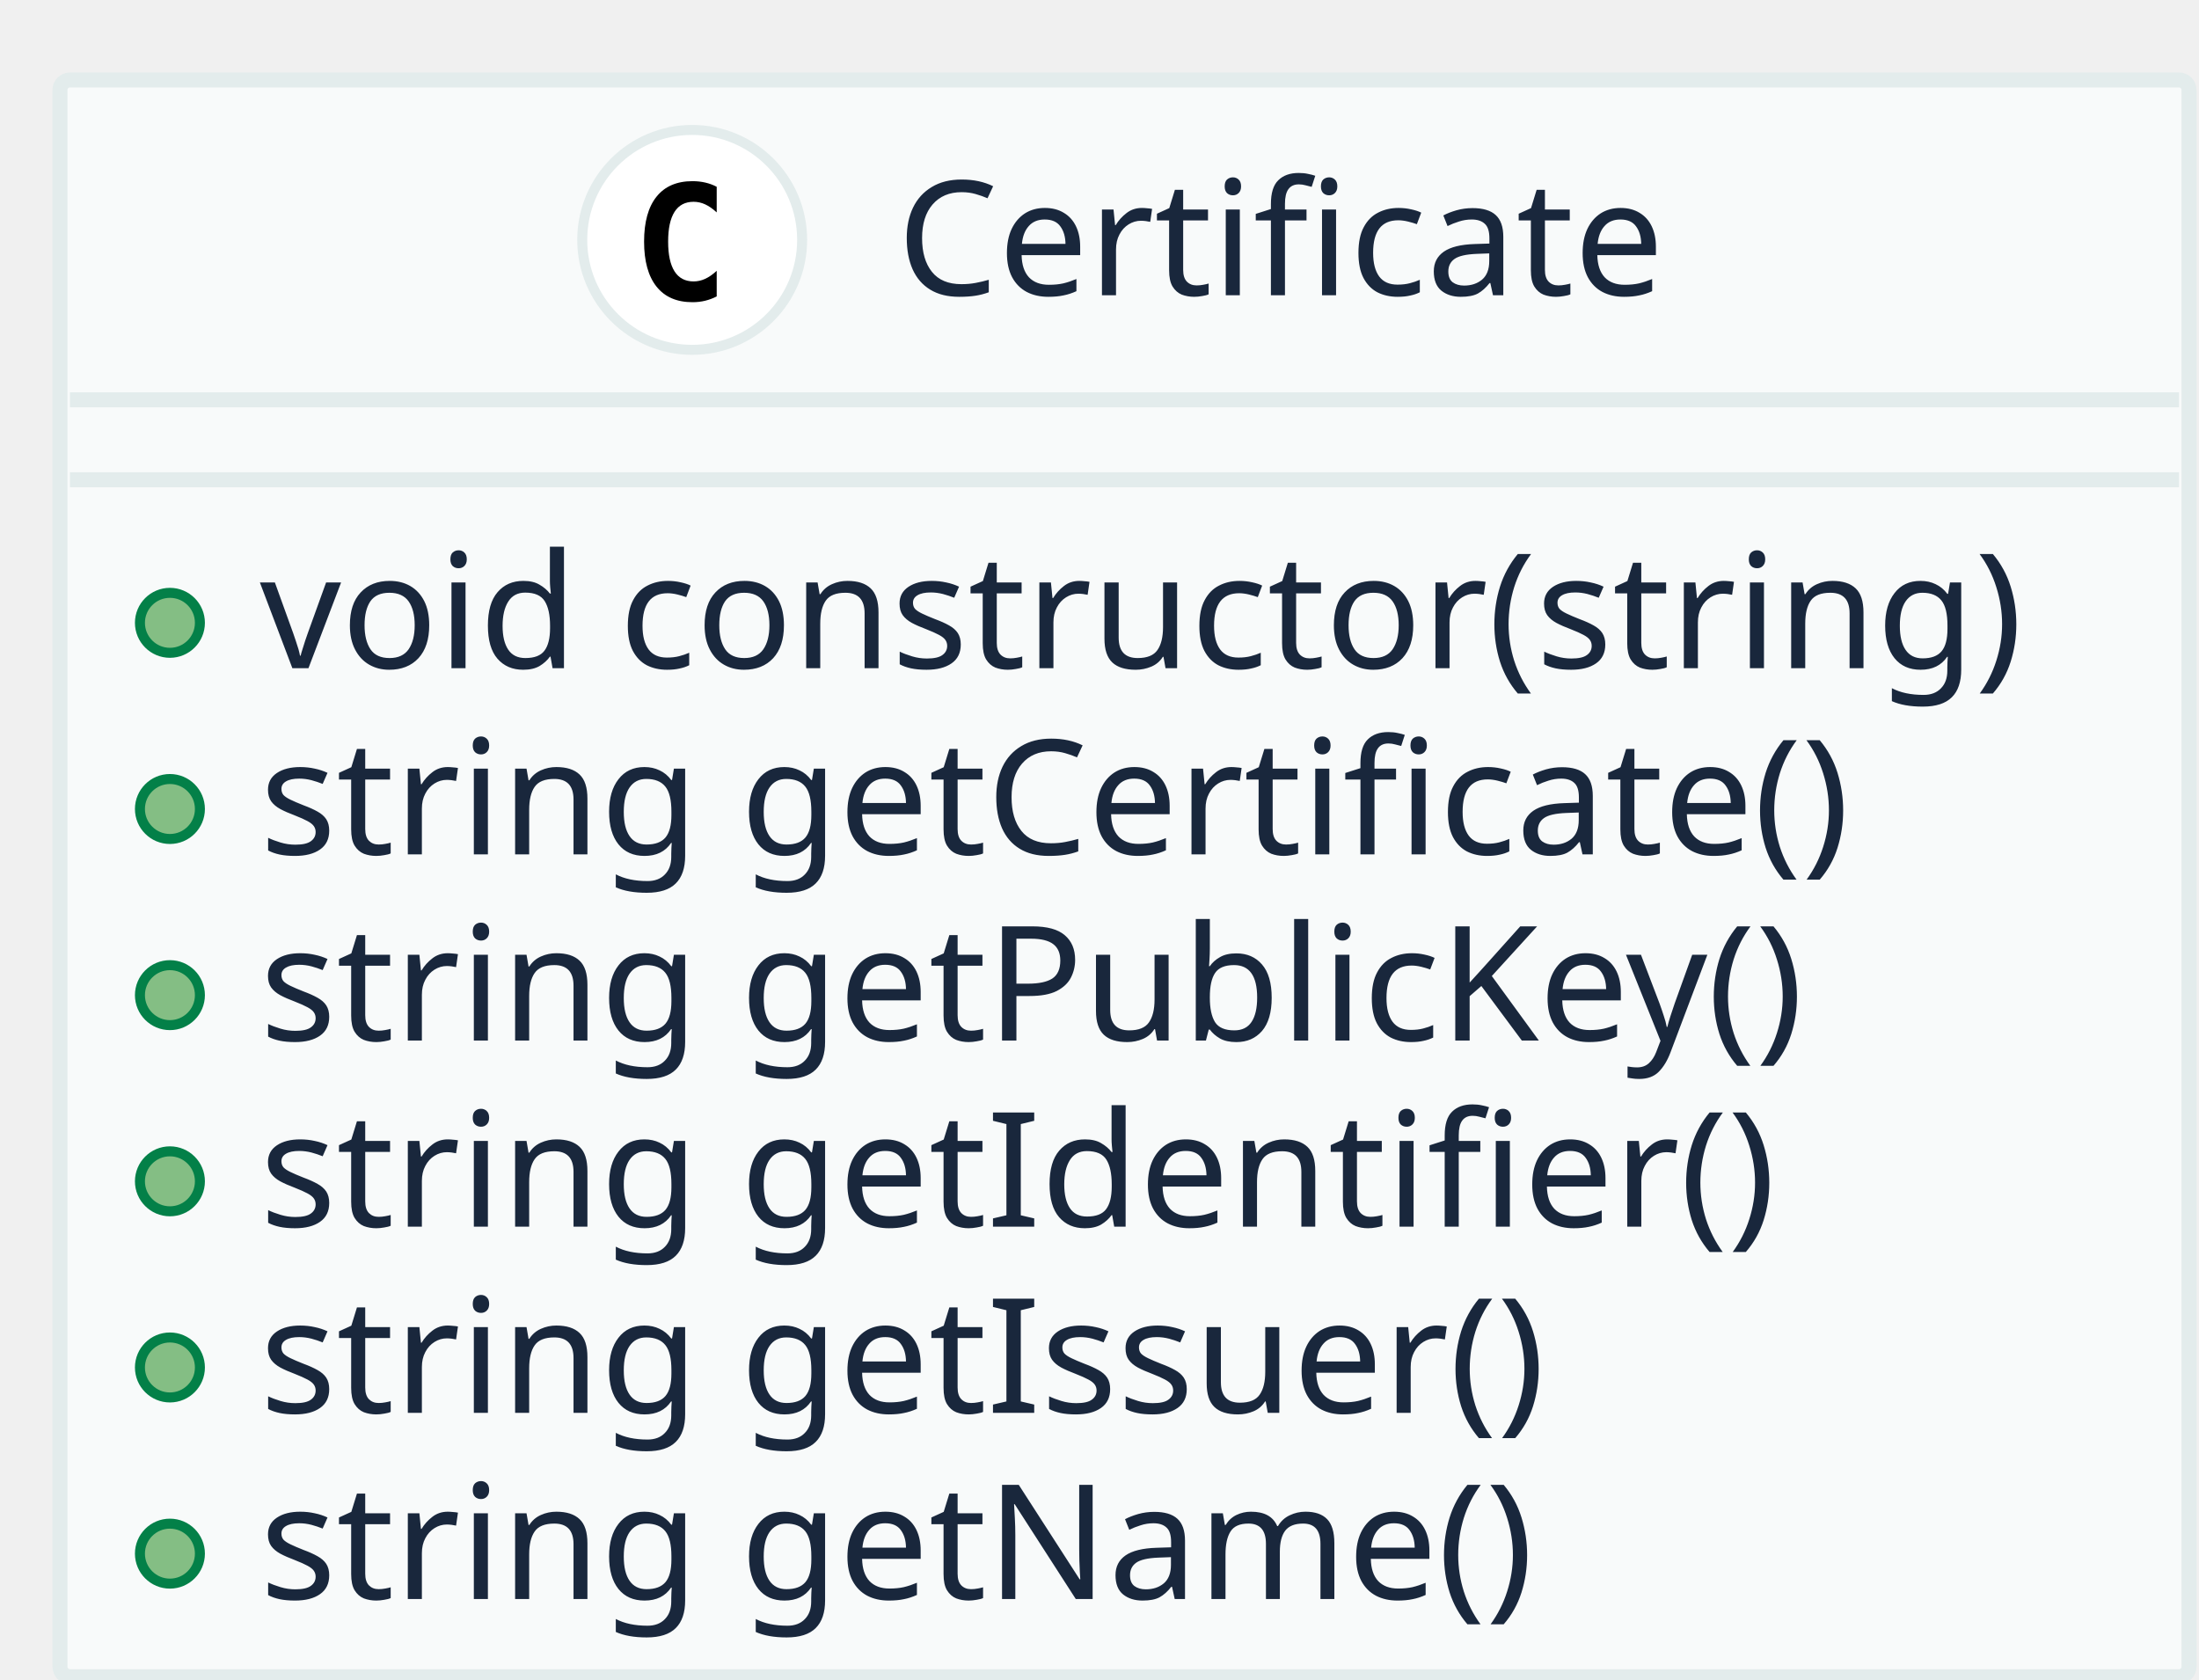
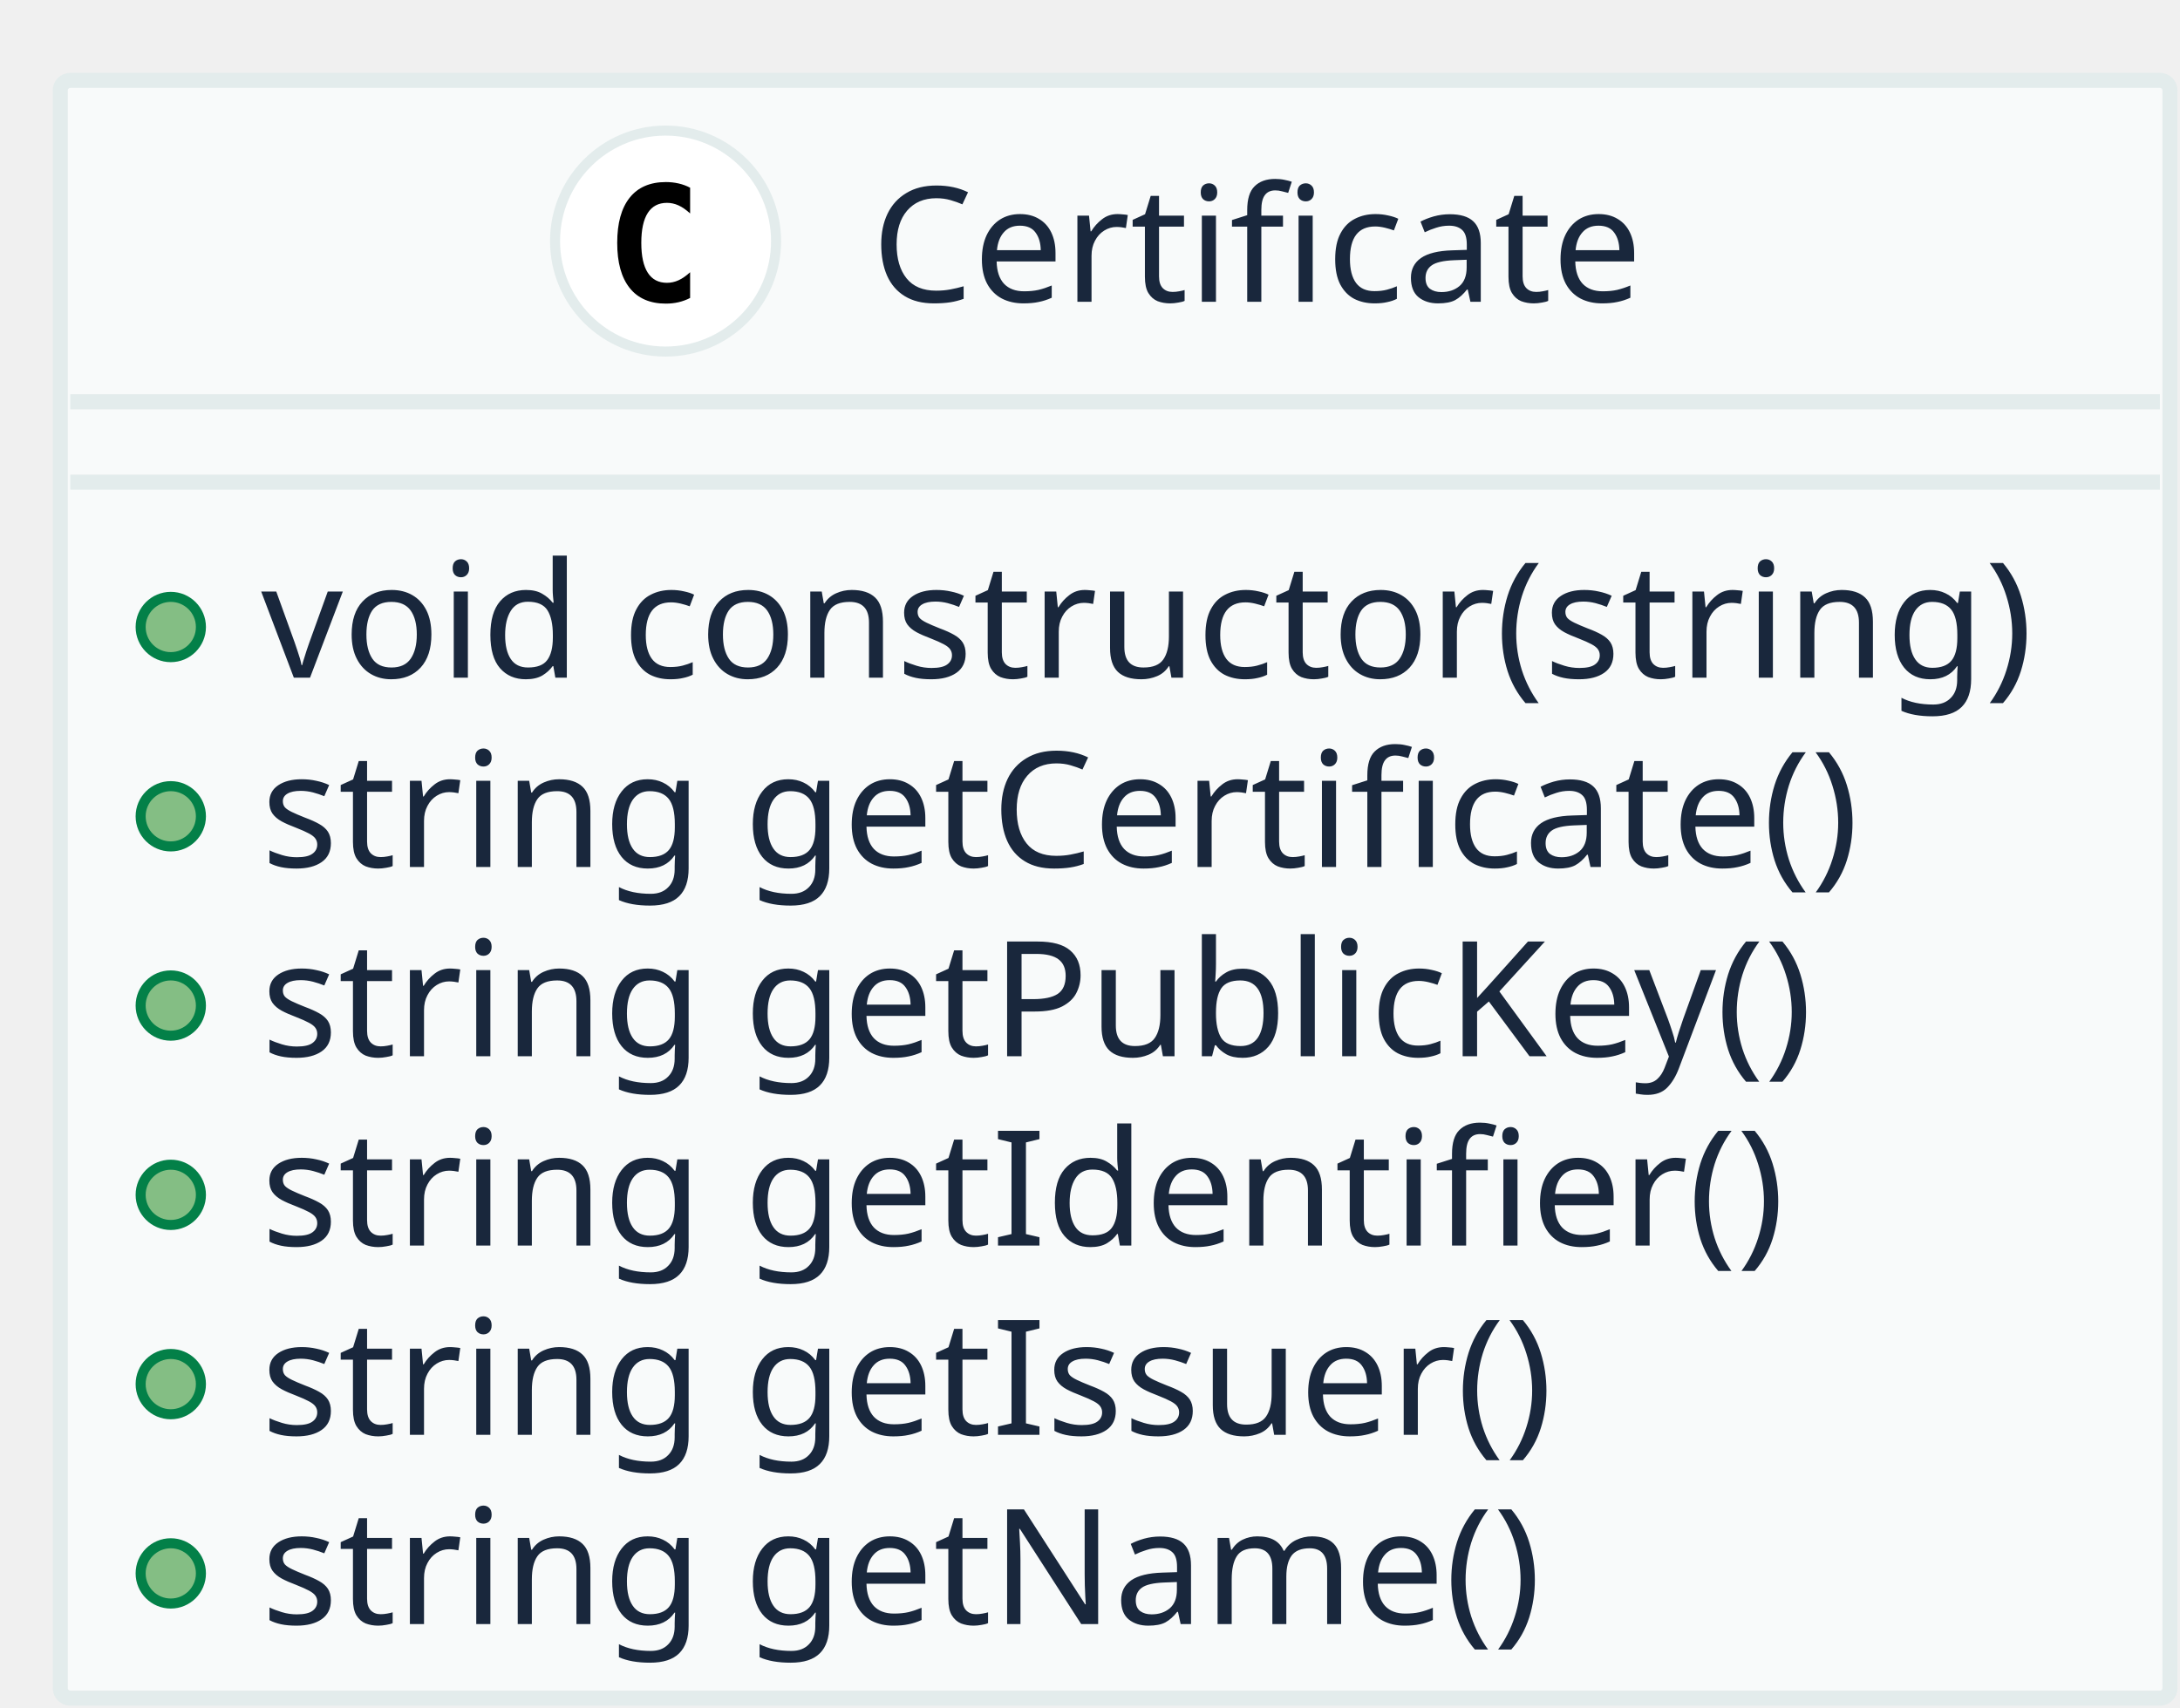
- <svg xmlns="http://www.w3.org/2000/svg" contentScriptType="application/ecmascript" contentStyleType="text/css" height="168px" preserveAspectRatio="none" style="width:220px;height:168px;" version="1.1" viewBox="0 0 220 168" width="220px" zoomAndPan="magnify">
+ <svg xmlns="http://www.w3.org/2000/svg" contentScriptType="application/ecmascript" contentStyleType="text/css" height="170px" preserveAspectRatio="none" style="width:217px;height:170px;" version="1.1" viewBox="0 0 217 170" width="217px" zoomAndPan="magnify">
  <defs />
  <g>
-     <rect fill="#F8FAFA" height="159.75" rx="1" ry="1" style="stroke: #E3ECEC; stroke-width: 1.5;" width="213" x="6" y="8" />
-     <ellipse cx="69.25" cy="24" fill="#FFFFFF" rx="11" ry="11" style="stroke: #E3ECEC; stroke-width: 1.0;" />
-     <path d="M71.703,29.656 Q71.156,29.938 70.555,30.086 Q69.953,30.234 69.281,30.234 Q66.922,30.234 65.68,28.672 Q64.438,27.109 64.438,24.172 Q64.438,21.234 65.68,19.68 Q66.922,18.125 69.281,18.125 Q69.953,18.125 70.562,18.266 Q71.172,18.406 71.703,18.688 L71.703,21.25 Q71.109,20.703 70.547,20.445 Q69.984,20.188 69.391,20.188 Q68.125,20.188 67.484,21.195 Q66.844,22.203 66.844,24.172 Q66.844,26.141 67.484,27.148 Q68.125,28.156 69.391,28.156 Q69.984,28.156 70.547,27.898 Q71.109,27.641 71.703,27.094 L71.703,29.656 Z " />
-     <text fill="#19273C" font-family="sans-serif" font-size="16" lengthAdjust="spacingAndGlyphs" textLength="78" x="89.75" y="29.539">Certificate</text>
-     <line style="stroke: #E3ECEC; stroke-width: 1.5;" x1="7" x2="218" y1="40" y2="40" />
-     <line style="stroke: #E3ECEC; stroke-width: 1.5;" x1="7" x2="218" y1="48" y2="48" />
-     <ellipse cx="17" cy="62.312" fill="#84BE84" rx="3" ry="3" style="stroke: #038048; stroke-width: 1.0;" />
-     <text fill="#19273C" font-family="sans-serif" font-size="16" lengthAdjust="spacingAndGlyphs" textLength="187" x="26" y="66.852">void constructor(string)</text>
-     <ellipse cx="17" cy="80.938" fill="#84BE84" rx="3" ry="3" style="stroke: #038048; stroke-width: 1.0;" />
-     <text fill="#19273C" font-family="sans-serif" font-size="16" lengthAdjust="spacingAndGlyphs" textLength="165" x="26" y="85.477">string getCertificate()</text>
-     <ellipse cx="17" cy="99.562" fill="#84BE84" rx="3" ry="3" style="stroke: #038048; stroke-width: 1.0;" />
-     <text fill="#19273C" font-family="sans-serif" font-size="16" lengthAdjust="spacingAndGlyphs" textLength="160" x="26" y="104.102">string getPublicKey()</text>
-     <ellipse cx="17" cy="118.188" fill="#84BE84" rx="3" ry="3" style="stroke: #038048; stroke-width: 1.0;" />
-     <text fill="#19273C" font-family="sans-serif" font-size="16" lengthAdjust="spacingAndGlyphs" textLength="155" x="26" y="122.727">string getIdentifier()</text>
-     <ellipse cx="17" cy="136.812" fill="#84BE84" rx="3" ry="3" style="stroke: #038048; stroke-width: 1.0;" />
-     <text fill="#19273C" font-family="sans-serif" font-size="16" lengthAdjust="spacingAndGlyphs" textLength="136" x="26" y="141.352">string getIssuer()</text>
-     <ellipse cx="17" cy="155.438" fill="#84BE84" rx="3" ry="3" style="stroke: #038048; stroke-width: 1.0;" />
-     <text fill="#19273C" font-family="sans-serif" font-size="16" lengthAdjust="spacingAndGlyphs" textLength="132" x="26" y="159.977">string getName()</text>
+     <rect fill="#F8FAFA" height="161.062" rx="1" ry="1" style="stroke: #E3ECEC; stroke-width: 1.5;" width="210" x="6" y="8" />
+     <ellipse cx="66.25" cy="24" fill="#FFFFFF" rx="11" ry="11" style="stroke: #E3ECEC; stroke-width: 1.0;" />
+     <path d="M68.695,29.664 Q68.148,29.945 67.547,30.086 Q66.945,30.227 66.281,30.227 Q63.922,30.227 62.68,28.672 Q61.438,27.117 61.438,24.18 Q61.438,21.234 62.68,19.68 Q63.922,18.125 66.281,18.125 Q66.945,18.125 67.555,18.266 Q68.164,18.406 68.695,18.688 L68.695,21.25 Q68.102,20.703 67.543,20.449 Q66.984,20.195 66.391,20.195 Q65.125,20.195 64.481,21.199 Q63.836,22.203 63.836,24.18 Q63.836,26.148 64.481,27.152 Q65.125,28.156 66.391,28.156 Q66.984,28.156 67.543,27.902 Q68.102,27.648 68.695,27.102 Z " />
+     <text fill="#19273C" font-family="sans-serif" font-size="16" lengthAdjust="spacingAndGlyphs" textLength="81" x="86.75" y="30.047">Certificate</text>
+     <line style="stroke: #E3ECEC; stroke-width: 1.5;" x1="7" x2="215" y1="40" y2="40" />
+     <line style="stroke: #E3ECEC; stroke-width: 1.5;" x1="7" x2="215" y1="48" y2="48" />
+     <ellipse cx="17" cy="62.422" fill="#84BE84" rx="3" ry="3" style="stroke: #038048; stroke-width: 1.0;" />
+     <text fill="#19273C" font-family="sans-serif" font-size="16" lengthAdjust="spacingAndGlyphs" textLength="184" x="26" y="67.469">void constructor(string)</text>
+     <ellipse cx="17" cy="81.266" fill="#84BE84" rx="3" ry="3" style="stroke: #038048; stroke-width: 1.0;" />
+     <text fill="#19273C" font-family="sans-serif" font-size="16" lengthAdjust="spacingAndGlyphs" textLength="167" x="26" y="86.312">string getCertificate()</text>
+     <ellipse cx="17" cy="100.109" fill="#84BE84" rx="3" ry="3" style="stroke: #038048; stroke-width: 1.0;" />
+     <text fill="#19273C" font-family="sans-serif" font-size="16" lengthAdjust="spacingAndGlyphs" textLength="160" x="26" y="105.156">string getPublicKey()</text>
+     <ellipse cx="17" cy="118.953" fill="#84BE84" rx="3" ry="3" style="stroke: #038048; stroke-width: 1.0;" />
+     <text fill="#19273C" font-family="sans-serif" font-size="16" lengthAdjust="spacingAndGlyphs" textLength="158" x="26" y="124">string getIdentifier()</text>
+     <ellipse cx="17" cy="137.797" fill="#84BE84" rx="3" ry="3" style="stroke: #038048; stroke-width: 1.0;" />
+     <text fill="#19273C" font-family="sans-serif" font-size="16" lengthAdjust="spacingAndGlyphs" textLength="133" x="26" y="142.844">string getIssuer()</text>
+     <ellipse cx="17" cy="156.641" fill="#84BE84" rx="3" ry="3" style="stroke: #038048; stroke-width: 1.0;" />
+     <text fill="#19273C" font-family="sans-serif" font-size="16" lengthAdjust="spacingAndGlyphs" textLength="131" x="26" y="161.688">string getName()</text>
  </g>
</svg>
